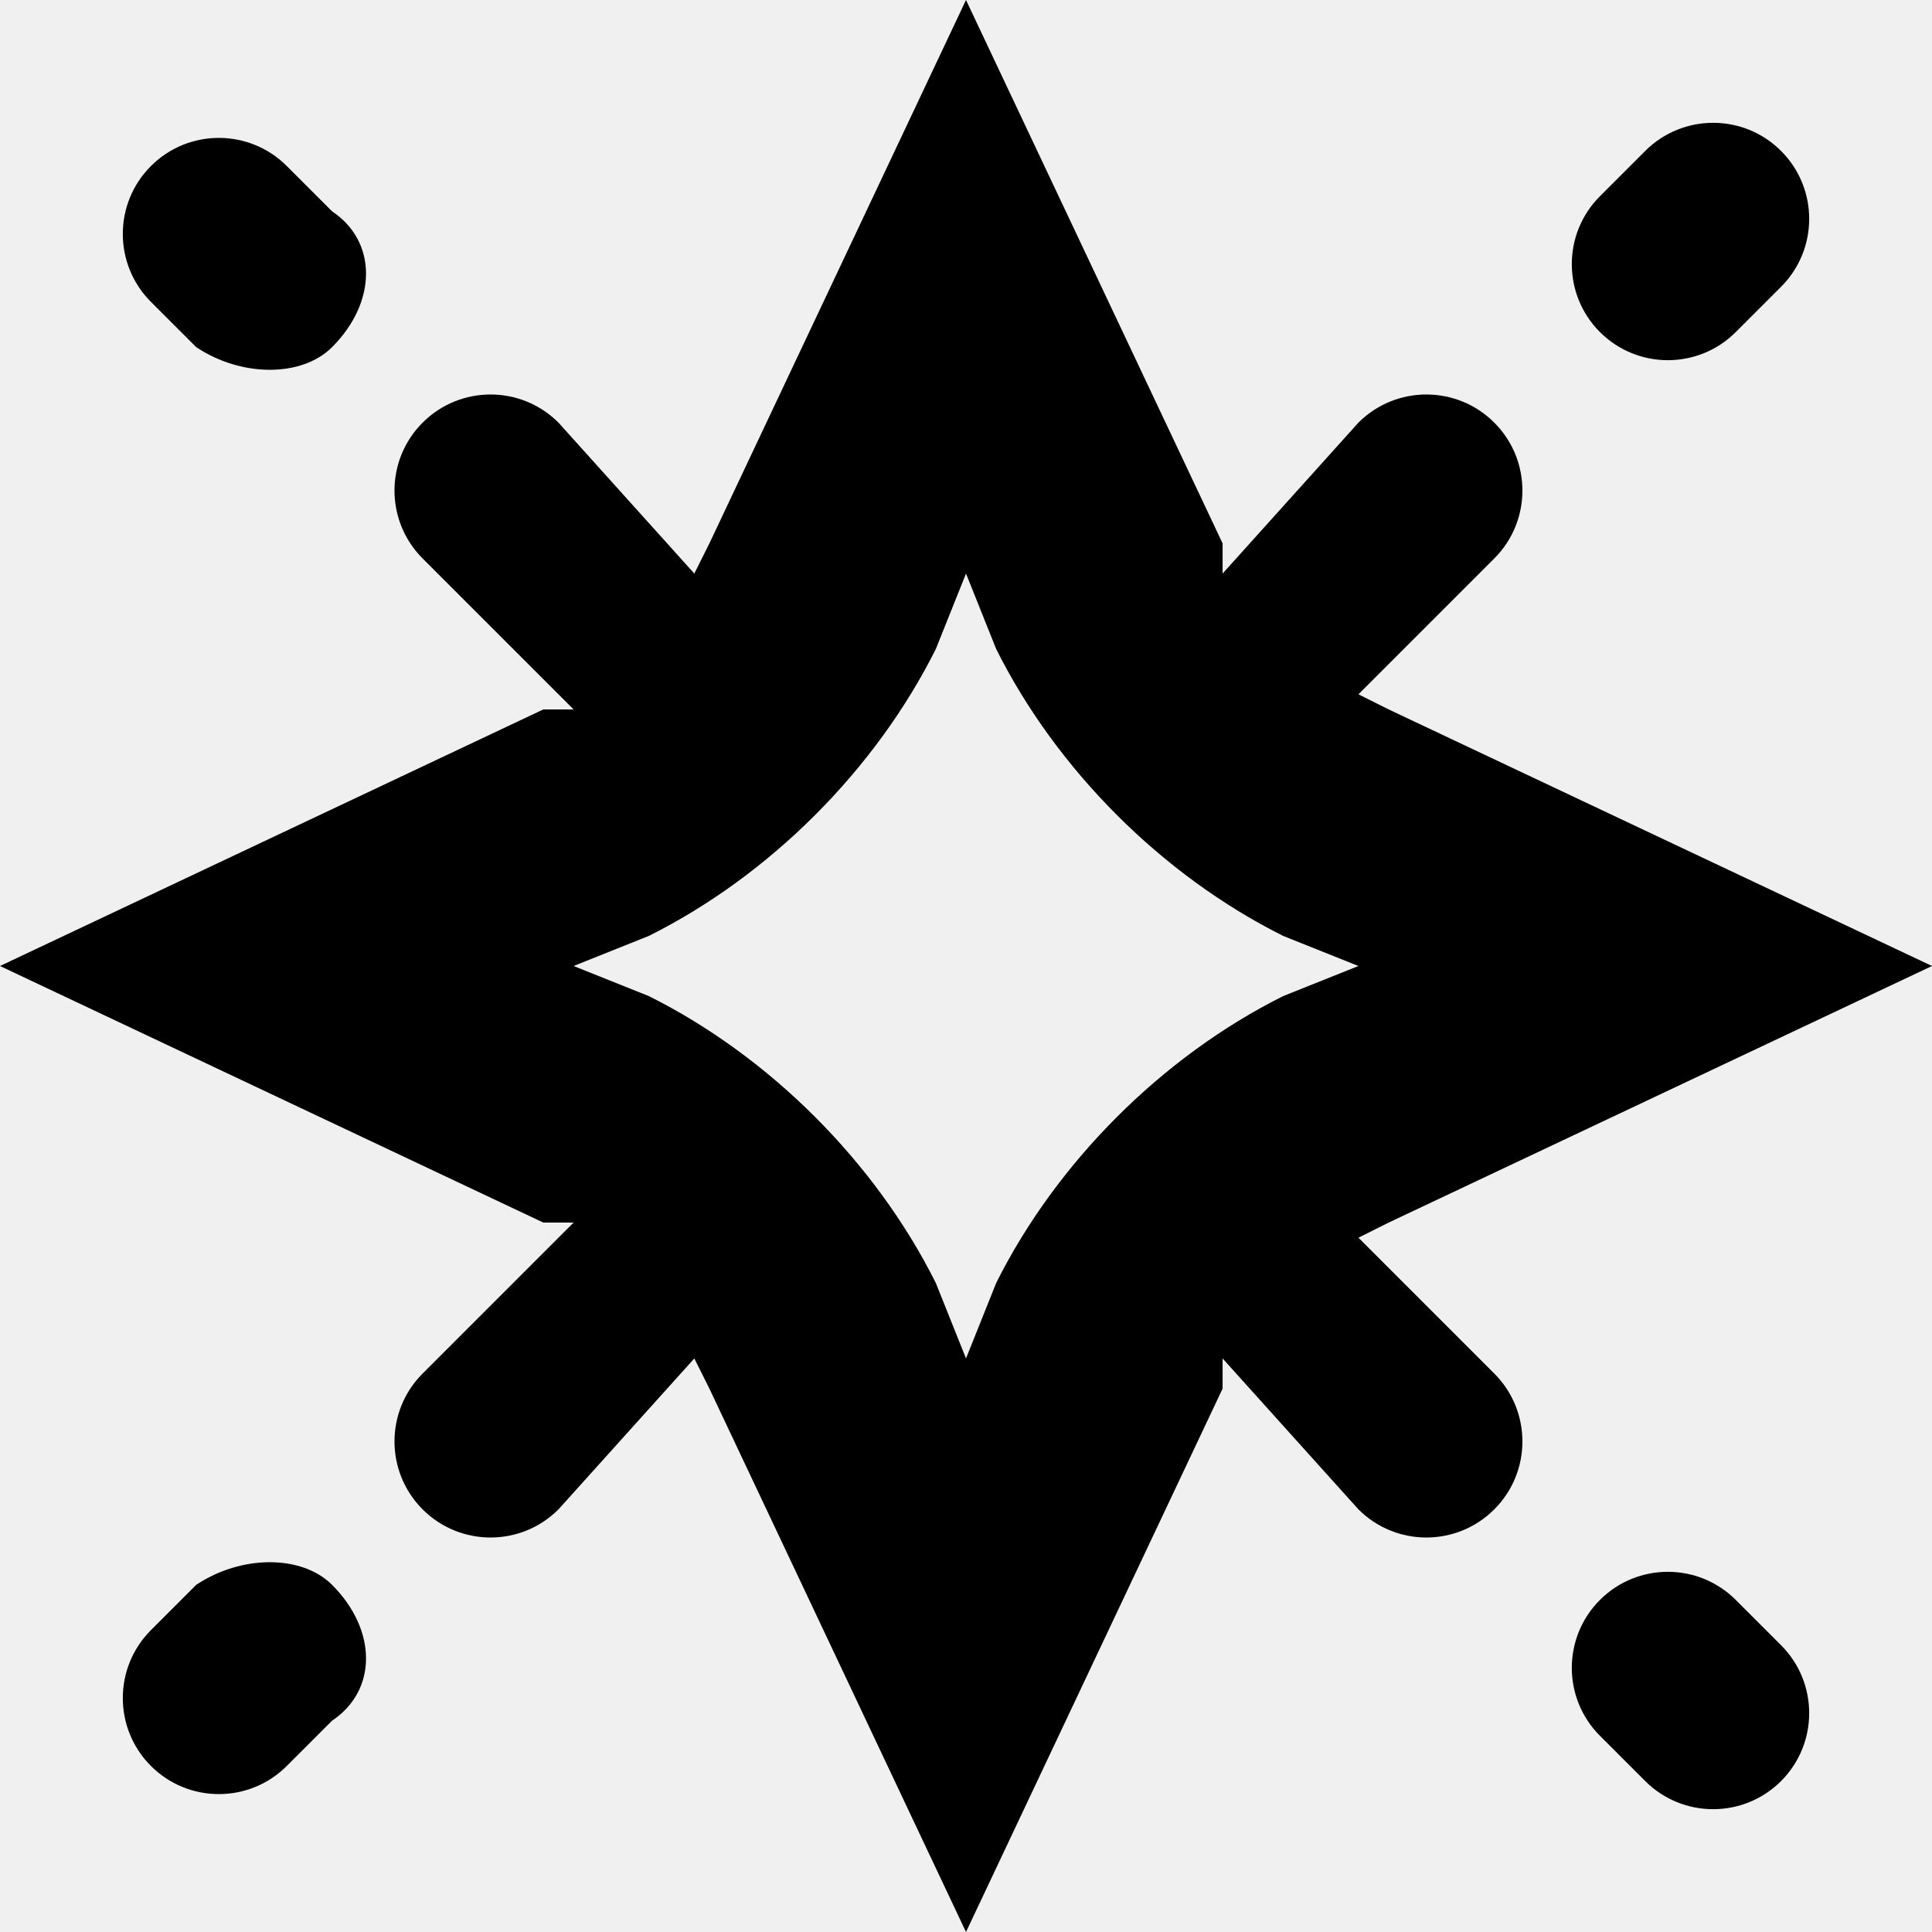
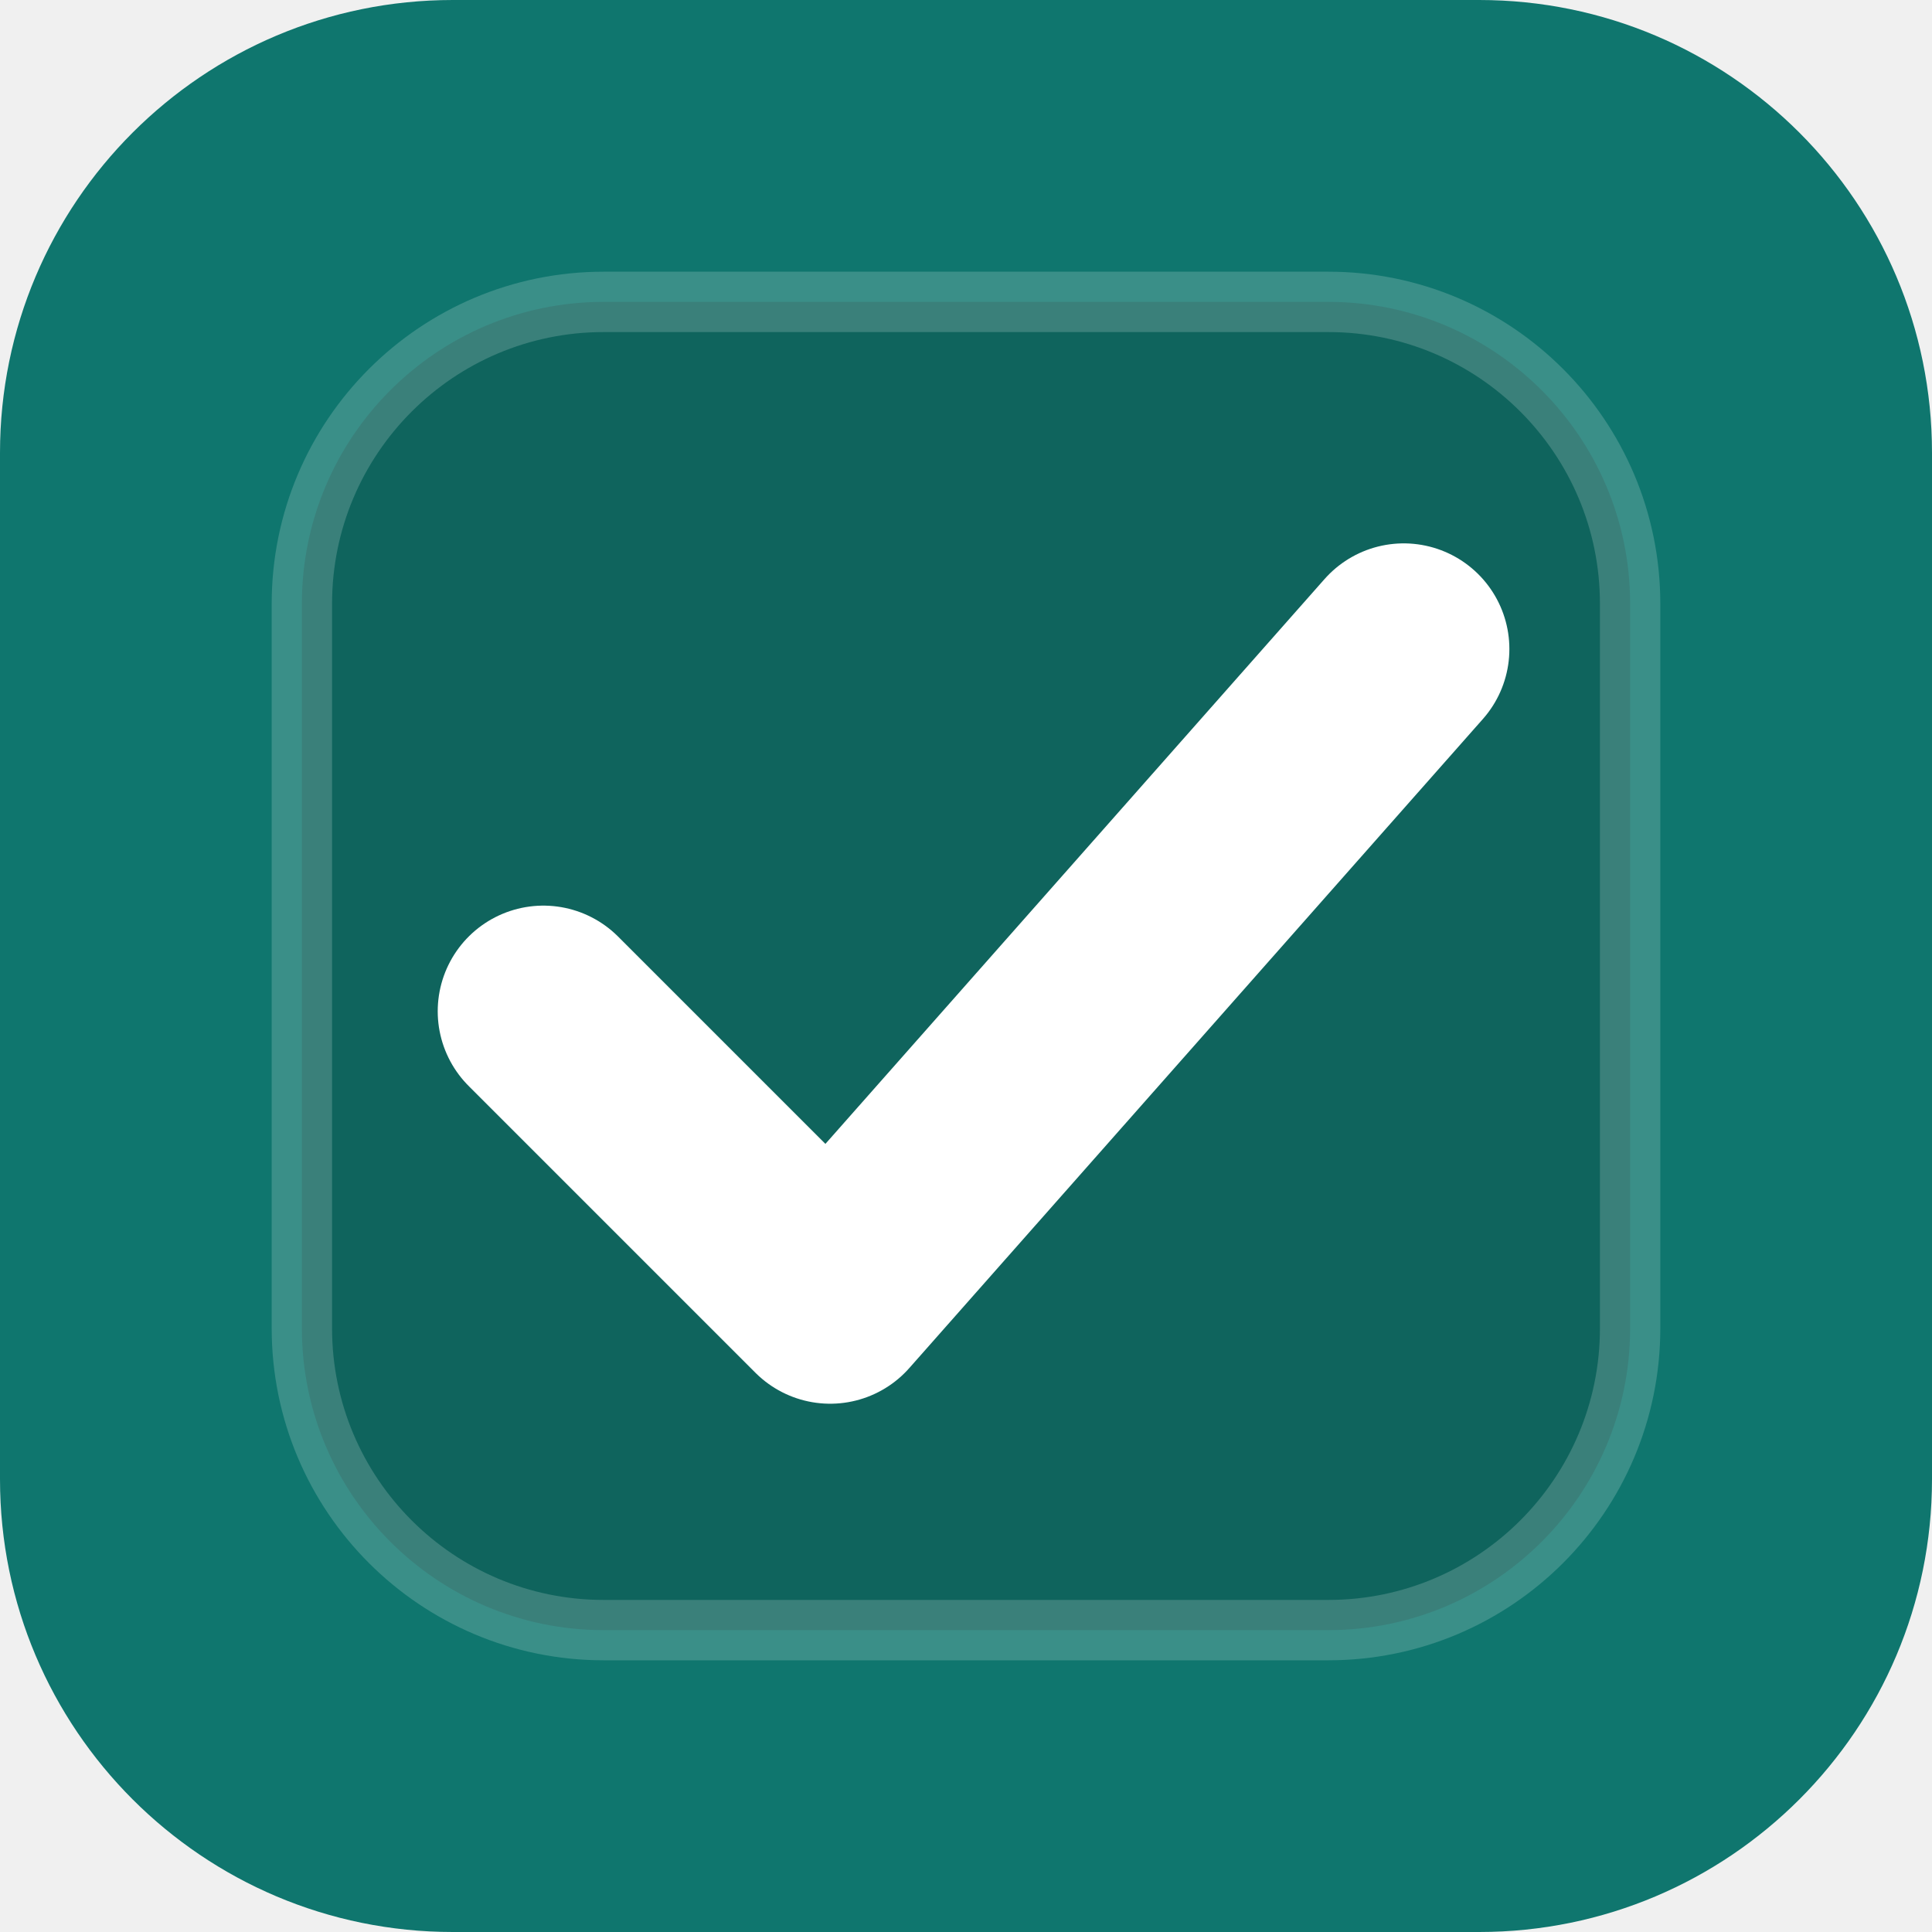
<svg xmlns="http://www.w3.org/2000/svg" viewBox="0 0 128 128">
-   <path fill-rule="evenodd" d="M81 36 64 0 47 36l-1 2-9-10a6 6 0 0 0-9 9l10 10h-2L0 64l36 17h2L28 91a6 6 0 1 0 9 9l9-10 1 2 17 36 17-36v-2l9 10a6 6 0 1 0 9-9l-9-9 2-1 36-17-36-17-2-1 9-9a6 6 0 1 0-9-9l-9 10v-2Zm-17 2-2 5c-4 8-11 15-19 19l-5 2 5 2c8 4 15 11 19 19l2 5 2-5c4-8 11-15 19-19l5-2-5-2c-8-4-15-11-19-19l-2-5Z" clip-rule="evenodd" />
-   <path d="M118 19a6 6 0 0 0-9-9l-3 3a6 6 0 1 0 9 9l3-3Zm-96 4c-2 2-6 2-9 0l-3-3a6 6 0 1 1 9-9l3 3c3 2 3 6 0 9Zm0 82c-2-2-6-2-9 0l-3 3a6 6 0 1 0 9 9l3-3c3-2 3-6 0-9Zm96 4a6 6 0 0 1-9 9l-3-3a6 6 0 1 1 9-9l3 3Z" />
-   <style>path{fill:#000}@media (prefers-color-scheme:dark){path{fill:#fff}}</style>
+   <rect width="128" height="128" rx="30" fill="#0f766e" />
+   <rect x="20" y="20" width="88" height="88" rx="20" fill="#111314" fill-opacity=".18" stroke="#fff" stroke-opacity=".18" stroke-width="4" />
+   <path d="M36 67 55 86l38-43" fill="none" stroke="#fff" stroke-linecap="round" stroke-linejoin="round" stroke-width="14" />
+   <style>
+     @media (prefers-color-scheme: dark) {
+       rect:first-child { fill: #5eead4; }
+       path { stroke: #06201c; }
+     }
+   </style>
</svg>
